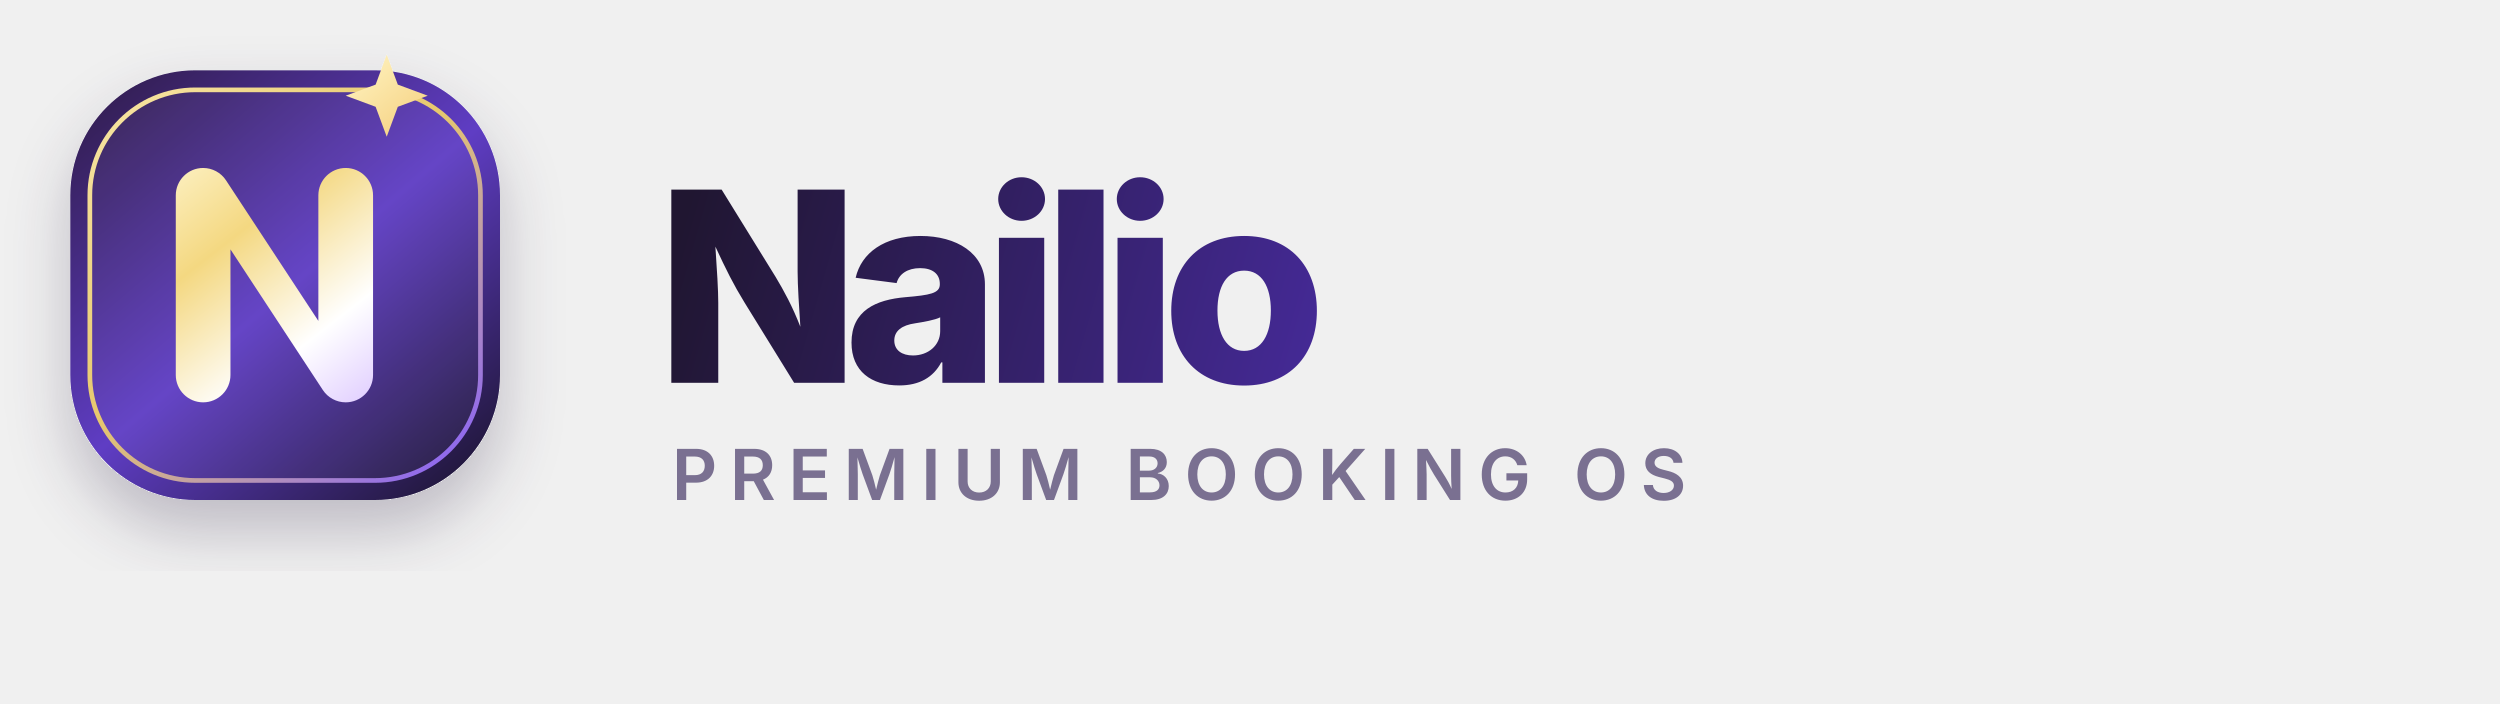
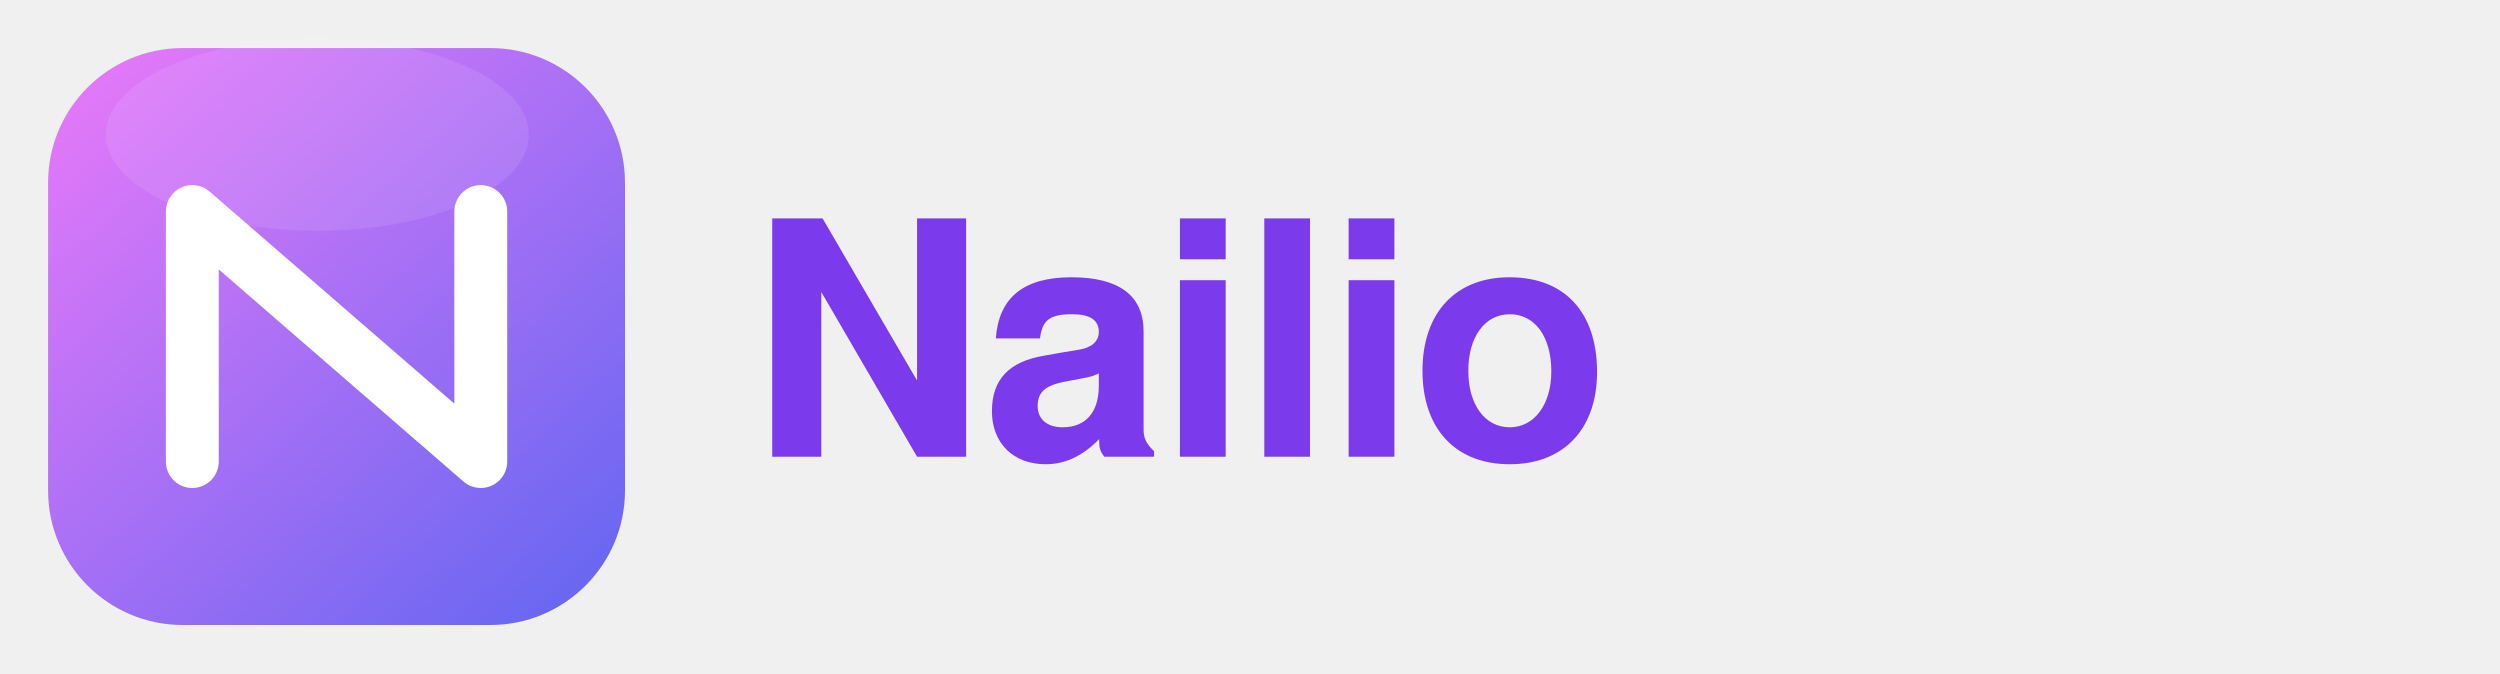
- <svg xmlns="http://www.w3.org/2000/svg" width="640" height="180" viewBox="0 0 640 180" fill="none">
+ <svg xmlns="http://www.w3.org/2000/svg" width="520" height="140" viewBox="0 0 520 140" fill="none">
  <defs>
-     <linearGradient id="bg" x1="18" y1="12" x2="122" y2="134" gradientUnits="userSpaceOnUse">
-       <stop stop-color="#2A183C" />
-       <stop offset="0.52" stop-color="#5F3DC4" />
-       <stop offset="1" stop-color="#171125" />
+     <linearGradient id="iconBg" x1="15" y1="10" x2="125" y2="130" gradientUnits="userSpaceOnUse">
+       <stop stop-color="#E879F9" />
+       <stop offset="1" stop-color="#6366F1" />
    </linearGradient>
-     <linearGradient id="stroke" x1="24" y1="20" x2="116" y2="122" gradientUnits="userSpaceOnUse">
-       <stop stop-color="#F9E7A7" />
-       <stop offset="0.48" stop-color="#E7C86D" />
-       <stop offset="1" stop-color="#8A63F6" />
-     </linearGradient>
-     <linearGradient id="ribbon" x1="45" y1="33" x2="101" y2="105" gradientUnits="userSpaceOnUse">
-       <stop stop-color="#FFF7D4" />
-       <stop offset="0.34" stop-color="#F4D881" />
-       <stop offset="0.7" stop-color="#FFFFFF" />
-       <stop offset="1" stop-color="#D9C2FF" />
-     </linearGradient>
-     <linearGradient id="text" x1="178" y1="46" x2="520" y2="144" gradientUnits="userSpaceOnUse">
-       <stop stop-color="#201631" />
-       <stop offset="0.6" stop-color="#4F2FB3" />
-       <stop offset="1" stop-color="#201631" />
-     </linearGradient>
-     <linearGradient id="spark" x1="94" y1="11" x2="116" y2="37" gradientUnits="userSpaceOnUse">
-       <stop stop-color="#FFF4C2" />
-       <stop offset="1" stop-color="#F2C66D" />
-     </linearGradient>
-     <filter id="shadow" x="0" y="0" width="146" height="146" filterUnits="userSpaceOnUse" color-interpolation-filters="sRGB">
-       <feFlood flood-opacity="0" result="BackgroundImageFix" />
-       <feColorMatrix in="SourceAlpha" type="matrix" values="0 0 0 0 0 0 0 0 0 0 0 0 0 0 0 0 0 0 127 0" result="hardAlpha" />
-       <feOffset dy="8" />
-       <feGaussianBlur stdDeviation="8" />
-       <feComposite in2="hardAlpha" operator="out" />
-       <feColorMatrix type="matrix" values="0 0 0 0 0.122 0 0 0 0 0.071 0 0 0 0 0.216 0 0 0 0.24 0" />
-       <feBlend mode="normal" in2="BackgroundImageFix" result="effect1_dropShadow_1_1" />
-       <feBlend mode="normal" in="SourceGraphic" in2="effect1_dropShadow_1_1" result="shape" />
-     </filter>
  </defs>
-   <g filter="url(#shadow)">
-     <rect x="18" y="18" width="110" height="110" rx="32" fill="url(#bg)" />
-     <rect x="23" y="23" width="100" height="100" rx="27" stroke="url(#stroke)" stroke-width="1.2" fill="rgba(255,255,255,0.04)" />
-     <path d="M45 96V50C45 46.134 48.134 43 52 43C54.355 43 56.557 44.184 57.851 46.154L81.5 82.155V50C81.5 46.134 84.634 43 88.5 43C92.366 43 95.5 46.134 95.5 50V96C95.5 99.866 92.366 103 88.5 103C86.145 103 83.943 101.816 82.649 99.846L59 63.845V96C59 99.866 55.866 103 52 103C48.134 103 45 99.866 45 96Z" fill="url(#ribbon)" />
-     <path d="M99 14L101.84 21.66L109.5 24.5L101.84 27.34L99 35L96.16 27.34L88.5 24.5L96.16 21.66L99 14Z" fill="url(#spark)" />
-   </g>
-   <text x="168" y="98" fill="url(#text)" font-family="Inter, SF Pro Display, Segoe UI, sans-serif" font-size="68" font-weight="800" letter-spacing="-0.06em">Nailio</text>
-   <text x="172" y="128" fill="#7A7091" font-family="Inter, SF Pro Display, Segoe UI, sans-serif" font-size="18" font-weight="600" letter-spacing="0.18em">PREMIUM BOOKING OS</text>
+   <rect x="10" y="10" width="120" height="120" rx="28" fill="url(#iconBg)" />
+   <ellipse cx="66" cy="28" rx="44" ry="20" fill="white" fill-opacity="0.09" />
+   <path d="M 40 96 V 44 L 100 96 V 44" stroke="white" stroke-width="11" stroke-linecap="round" stroke-linejoin="round" fill="none" />
+   <text x="156" y="95" fill="#7C3AED" font-family="'SF Pro Display', 'SF Pro Text', 'Helvetica Neue', Helvetica, Arial, sans-serif" font-size="68" font-weight="700" letter-spacing="-0.02em">Nailio</text>
</svg>
